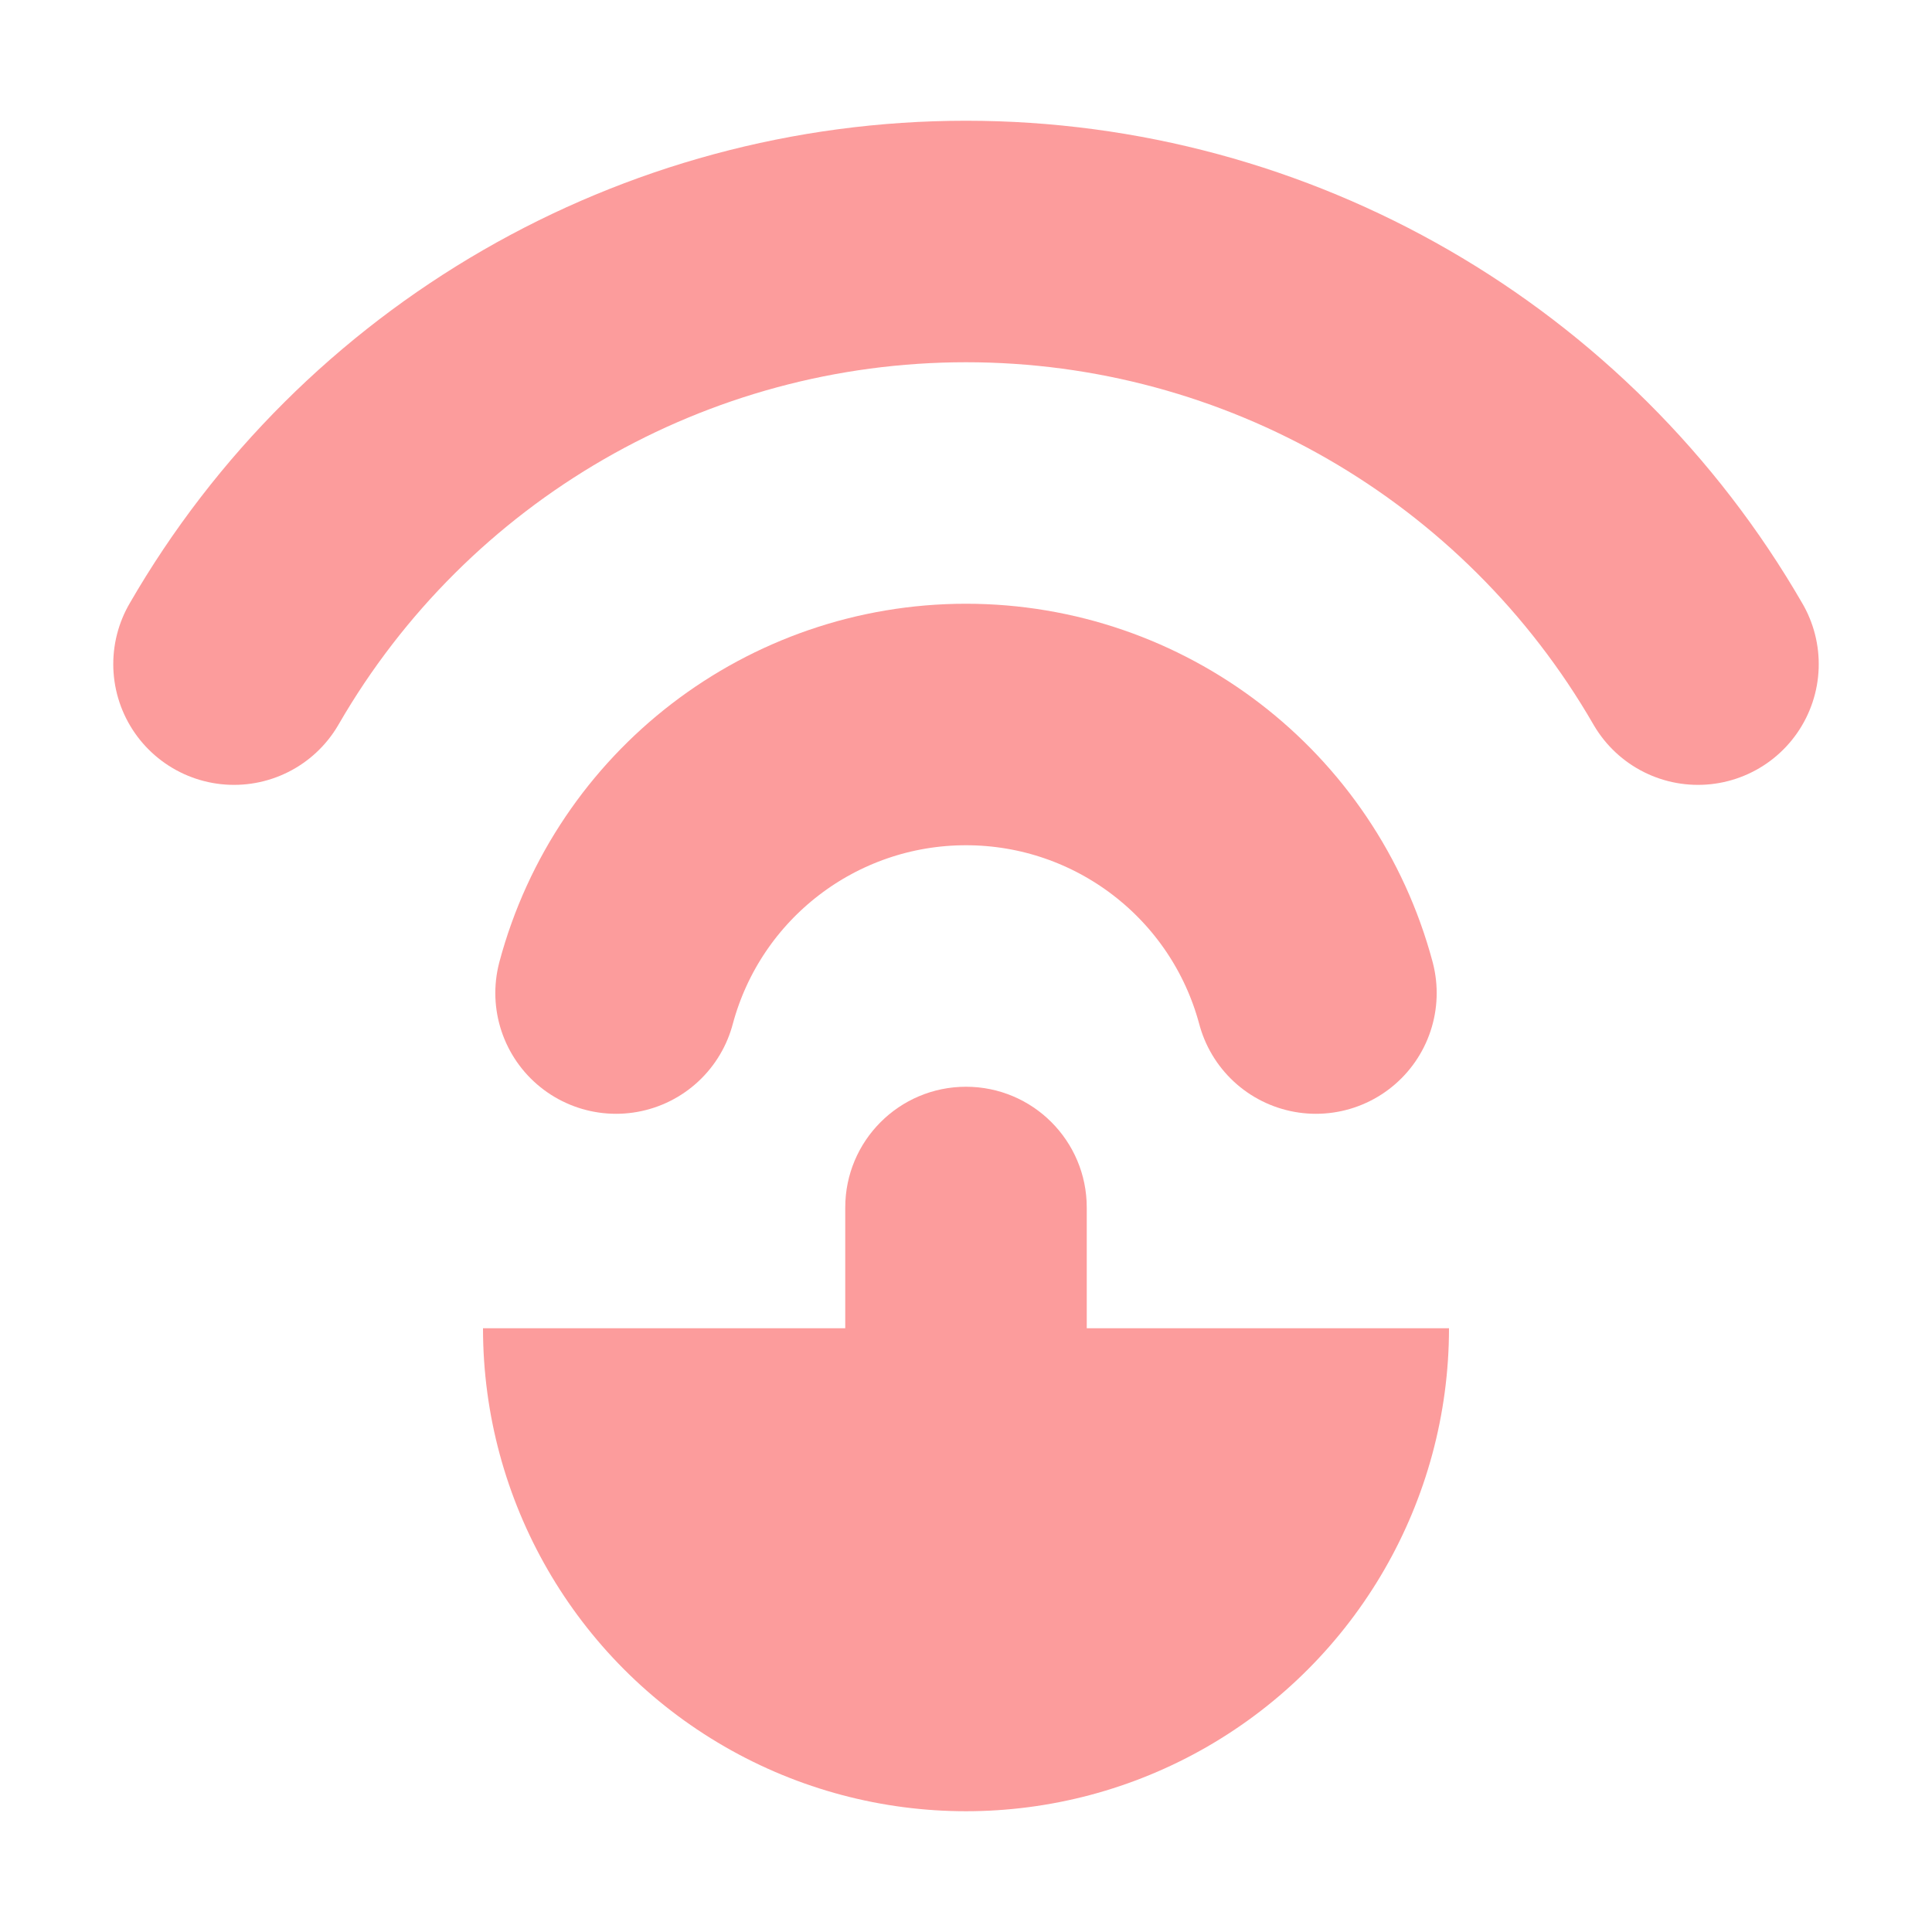
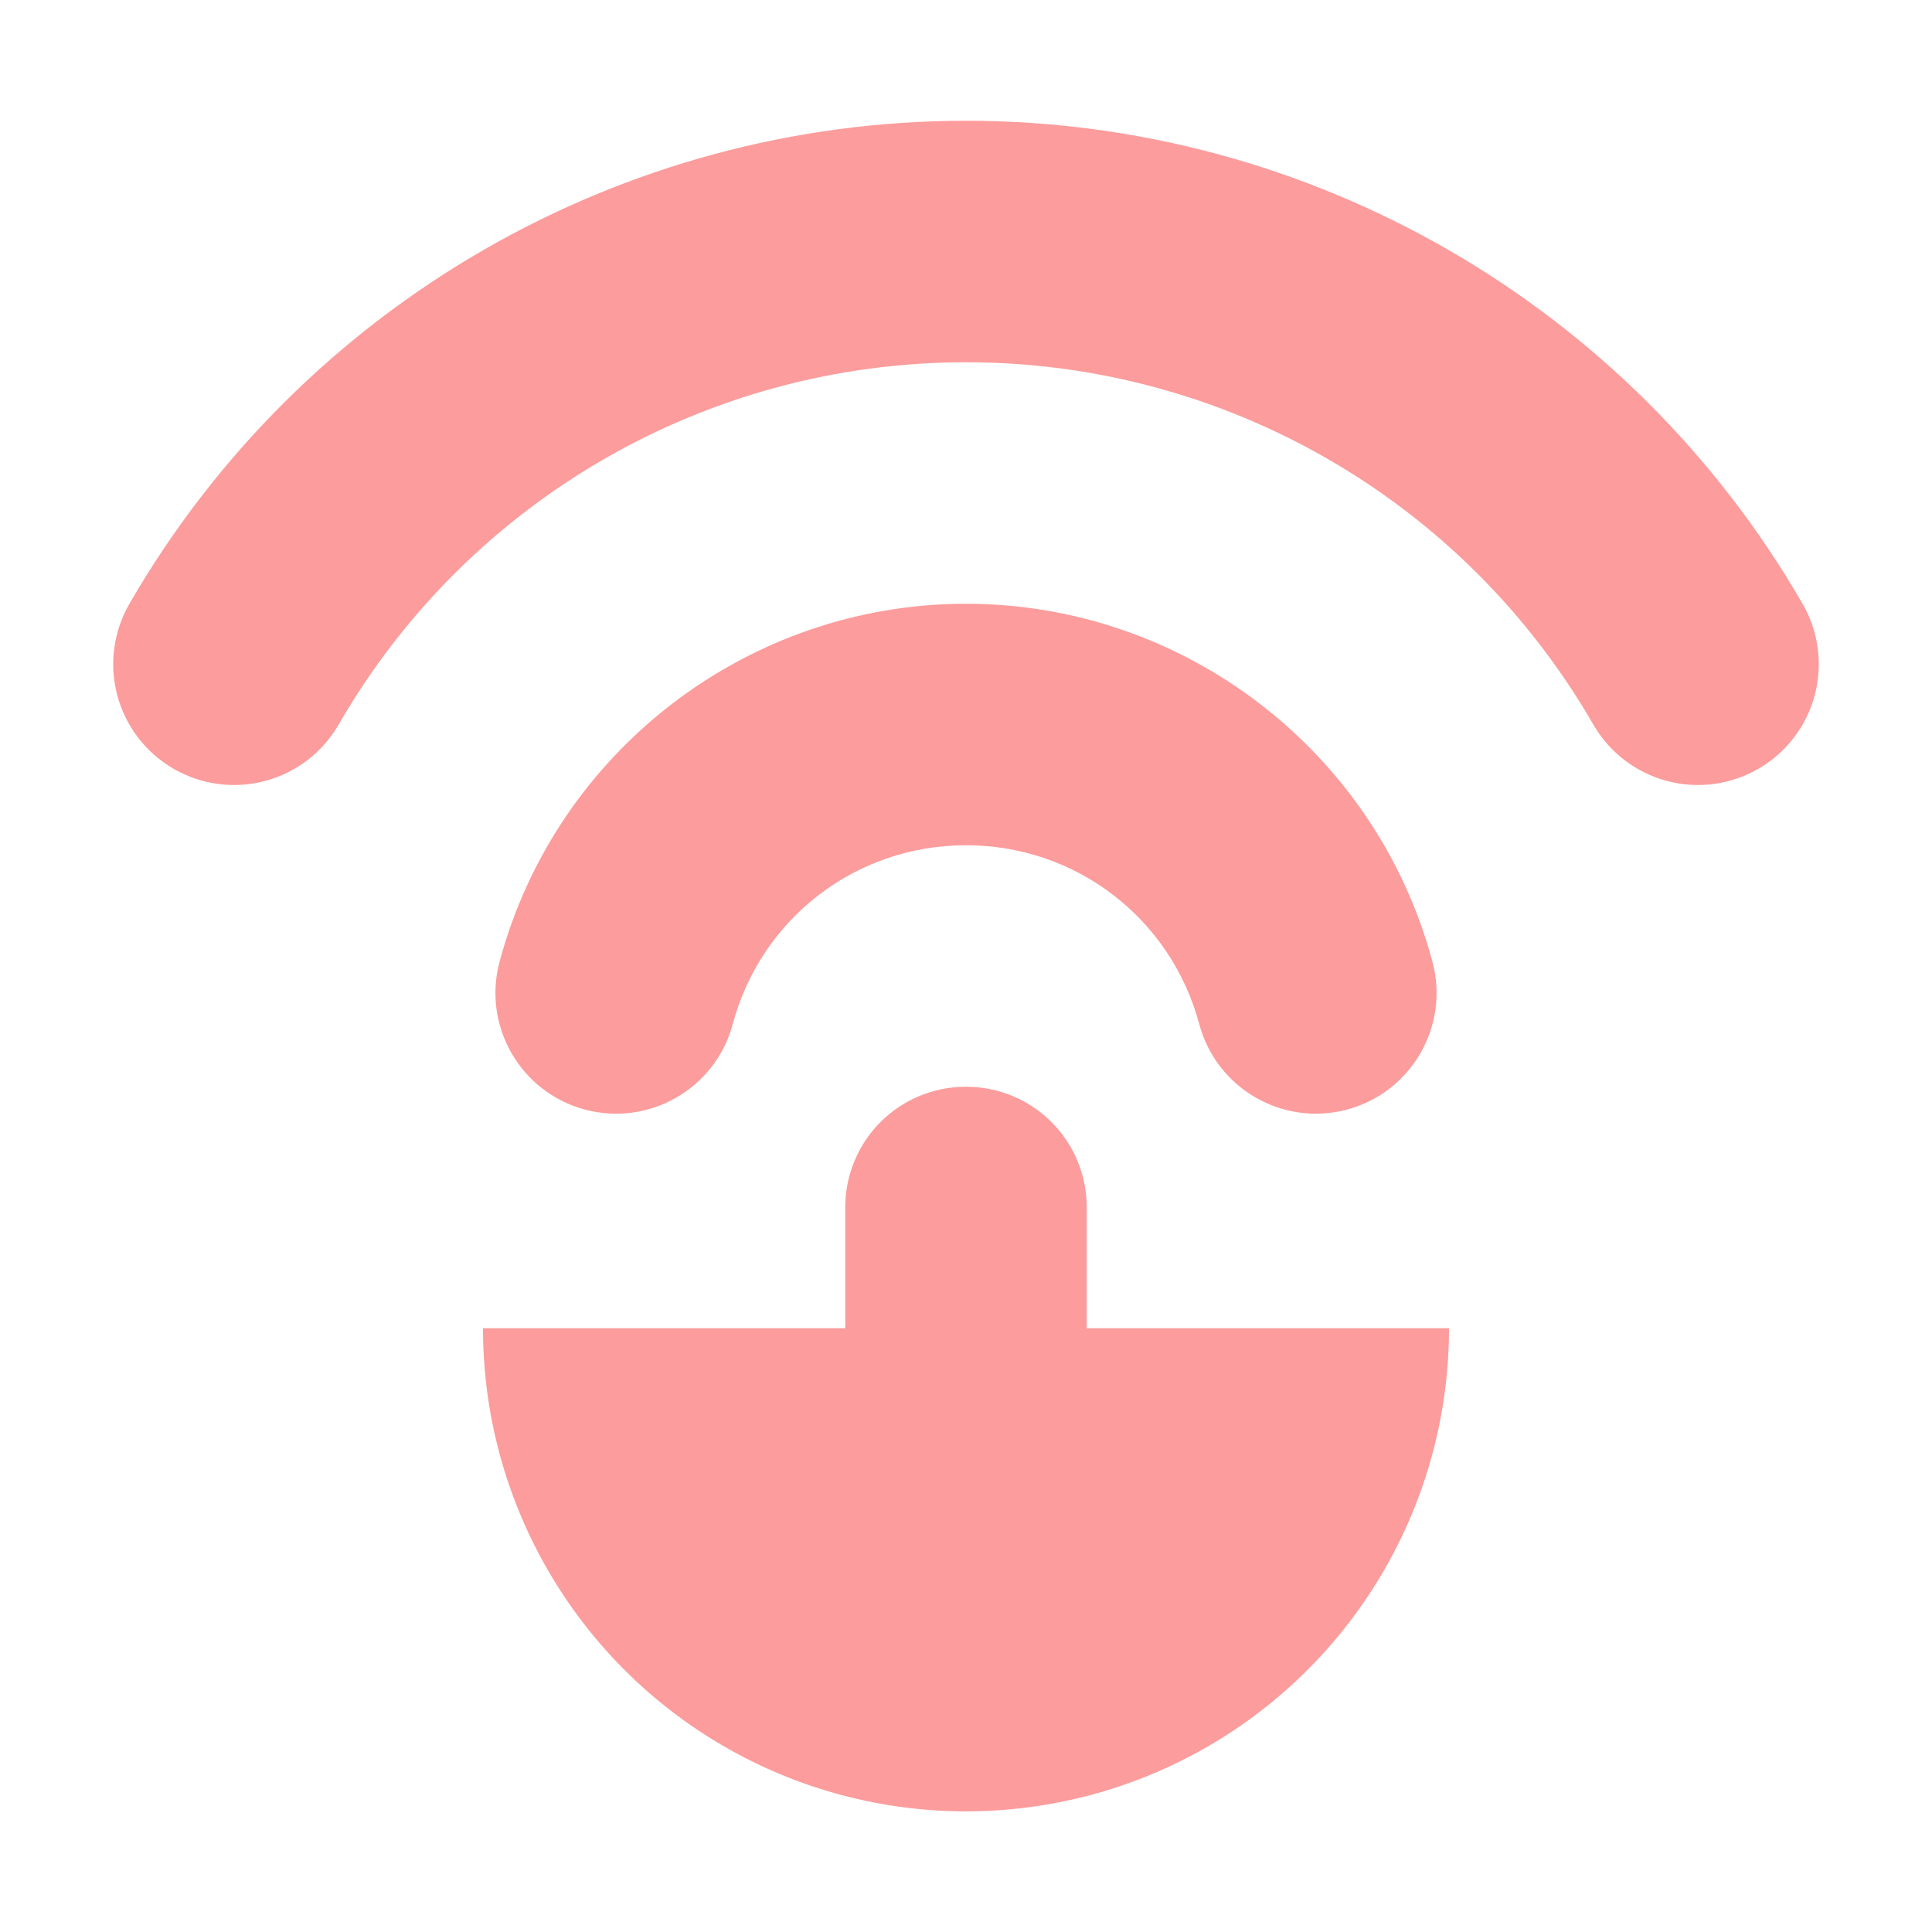
<svg xmlns="http://www.w3.org/2000/svg" width="16" height="16" viewBox="0 0 16 16" id="svg2" version="1.1">
  <defs id="defs4" />
  <g id="layer1" transform="translate(0,-1036.362)">
-     <path style="fill:#fc9c9c;fill-opacity:1;stroke:none;stroke-width:2.667;stroke-linecap:round;stroke-linejoin:round;stroke-miterlimit:4;stroke-dasharray:none;stroke-opacity:1" id="path834" d="m 12,1047.362 a 4,4 0 0 1 -2,3.464 4,4 0 0 1 -4,0 A 4,4 0 0 1 4,1047.362 l 4,0 z" />
-     <rect style="fill:#fc9c9c;fill-opacity:1;stroke:none;stroke-width:2;stroke-linecap:round;stroke-linejoin:round;stroke-miterlimit:4;stroke-dasharray:none;stroke-opacity:1" id="rect836" width="2" height="4" x="7" y="1045.362" ry="1" />
-     <path style="fill:none;fill-opacity:1;stroke:#fc9c9c;stroke-width:2;stroke-linecap:round;stroke-linejoin:round;stroke-miterlimit:4;stroke-dasharray:none;stroke-opacity:1" id="path838" d="m 1.938,1041.862 a 7,7 0 0 1 6.062,-3.5 7,7 0 0 1 6.062,3.5" />
+     <path style="fill:#fc9c9c;fill-opacity:1;stroke:none;stroke-width:2.667;stroke-linecap:round;stroke-linejoin:round;stroke-miterlimit:4;stroke-dasharray:none;stroke-opacity:1" d="M 8 1 C 5.143 1 2.501 2.526 1.072 5 A 1 1 0 0 0 1.438 6.367 A 1 1 0 0 0 2.805 6 C 3.877 4.142 5.855 3 8 3 C 10.145 3 12.123 4.142 13.195 6 A 1 1 0 0 0 14.562 6.367 A 1 1 0 0 0 14.928 5 C 13.499 2.526 10.857 1 8 1 z M 8 5 C 6.194 5 4.604 6.221 4.137 7.965 A 1 1 0 0 0 4.844 9.189 A 1 1 0 0 0 6.068 8.482 C 6.304 7.603 7.09 7 8 7 C 8.91 7 9.696 7.603 9.932 8.482 A 1 1 0 0 0 11.156 9.189 A 1 1 0 0 0 11.863 7.965 C 11.396 6.221 9.806 5 8 5 z M 8 9 C 7.446 9 7 9.446 7 10 L 7 11 L 4 11 A 4 4 0 0 0 6 14.465 A 4 4 0 0 0 10 14.465 A 4 4 0 0 0 12 11 L 9 11 L 9 10 C 9 9.446 8.554 9 8 9 z " transform="translate(0,1036.362)" id="path834" />
    <path r="3.646" cy="1045.362" cx="8" id="path846" style="fill:#fc9c9c;fill-opacity:1;stroke:#000000;stroke-width:2;stroke-linecap:round;stroke-linejoin:round;stroke-miterlimit:4;stroke-dasharray:none;stroke-opacity:1" />
-     <path id="circle848" style="fill:none;fill-opacity:1;stroke:#fc9c9c;stroke-width:2;stroke-linecap:round;stroke-linejoin:round;stroke-miterlimit:4;stroke-dasharray:none;stroke-opacity:1" d="m 5.102,1044.586 a 3,3 0 0 1 2.898,-2.224 3,3 0 0 1 2.898,2.224" />
  </g>
</svg>
